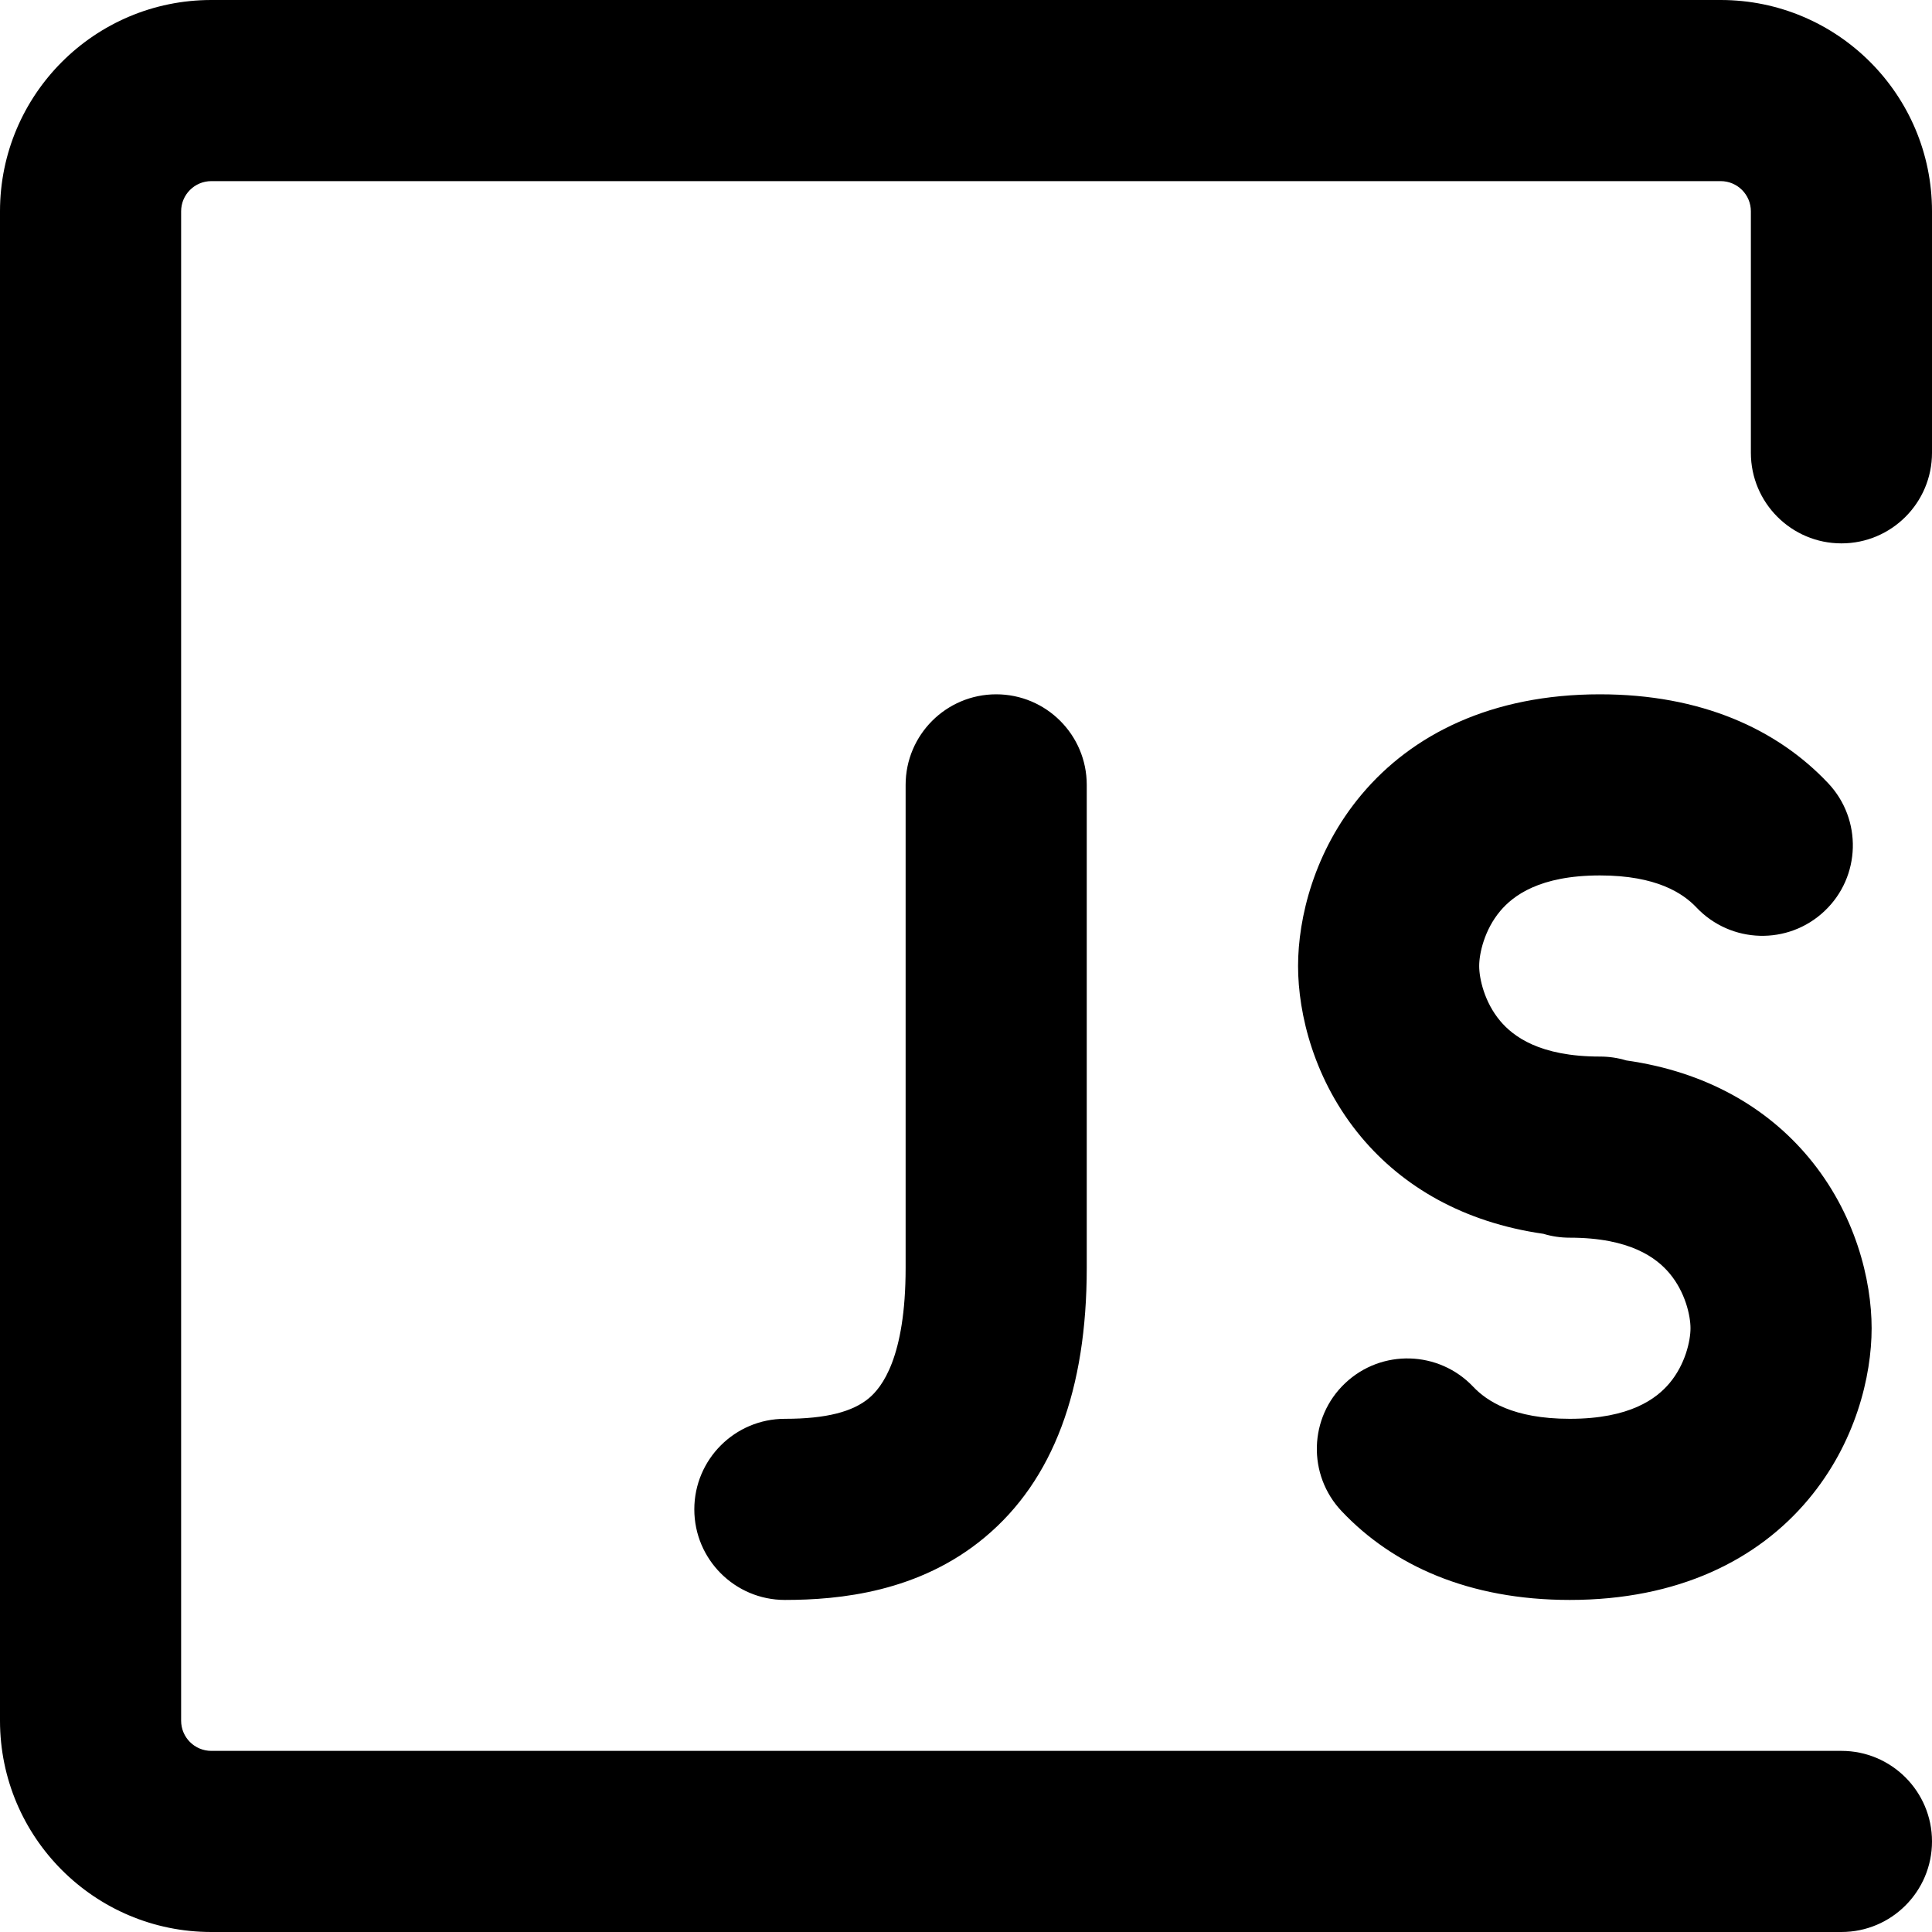
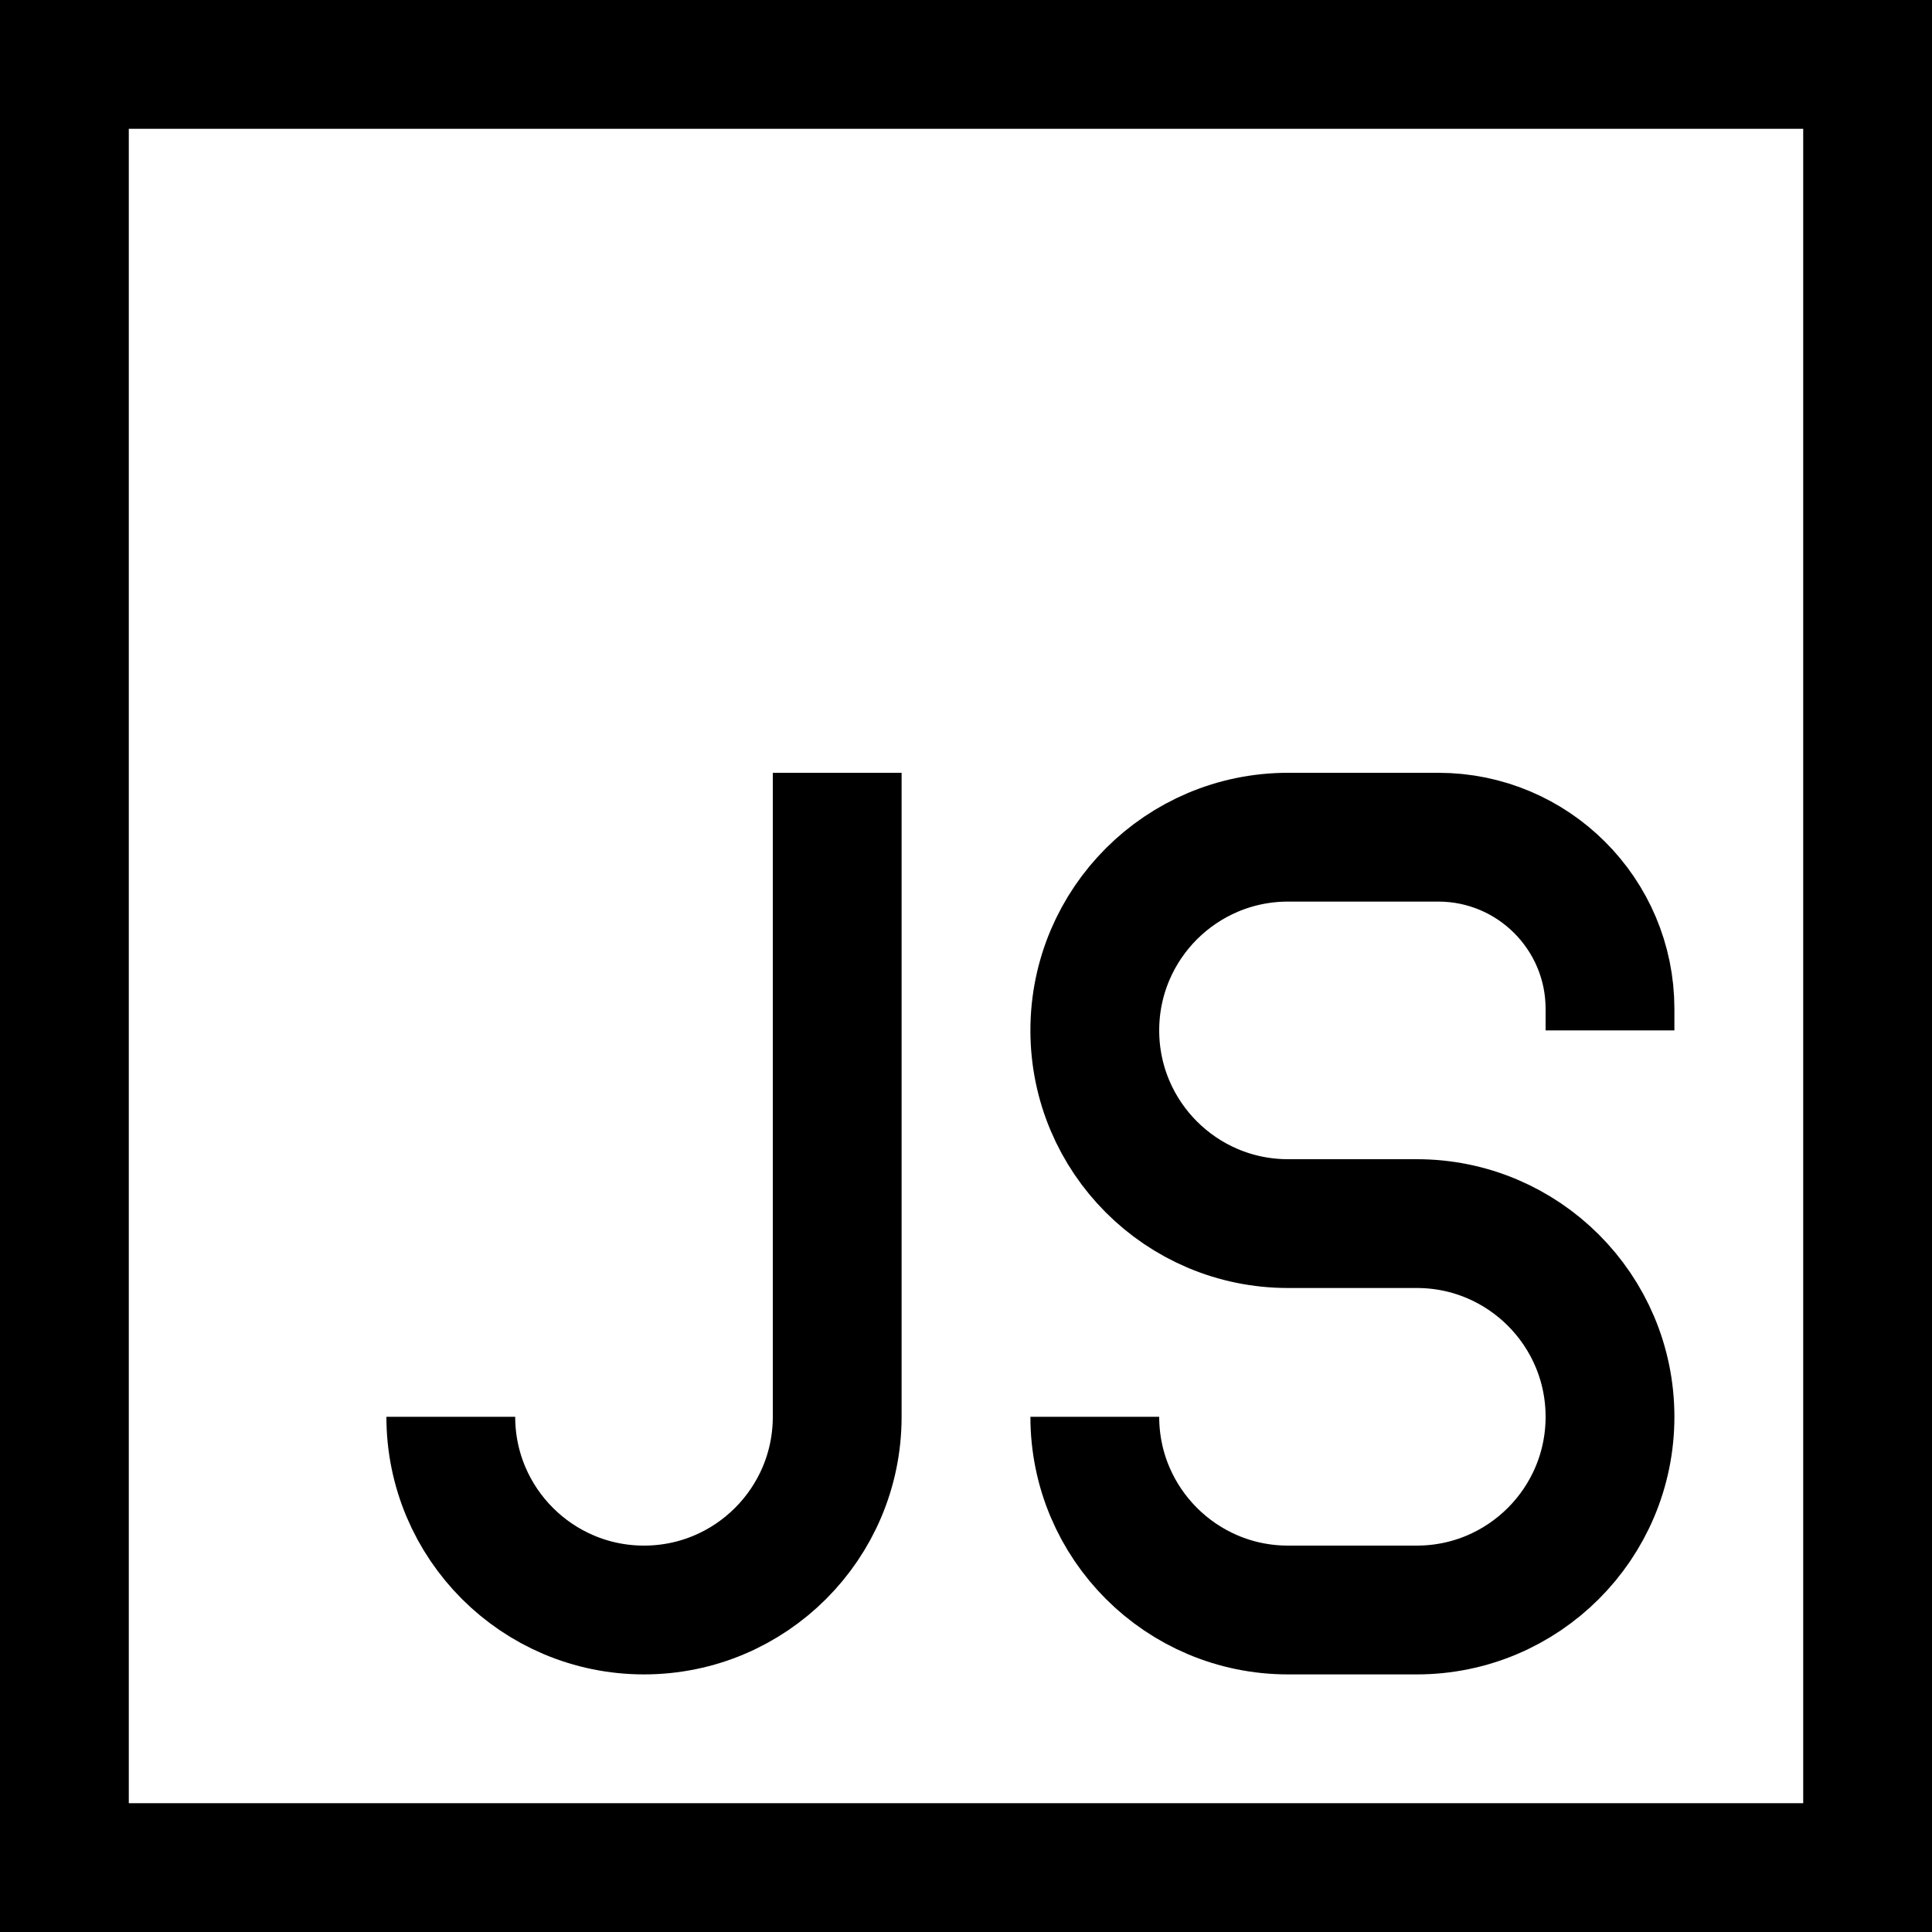
- <svg xmlns="http://www.w3.org/2000/svg" width="800px" height="800px" viewBox="0 0 16 16" fill="none">
-   <path fill-rule="nonzero" clip-rule="nonzero" d="M0 1.75C0 0.784 0.784 0 1.75 0H14.25C15.216 0 16 0.784 16 1.75V3.75C16 4.164 15.664 4.5 15.25 4.5C14.836 4.5 14.5 4.164 14.5 3.75V1.75C14.5 1.612 14.388 1.5 14.25 1.5H1.75C1.612 1.5 1.5 1.612 1.5 1.75V14.25C1.5 14.388 1.612 14.5 1.75 14.5H15.25C15.664 14.5 16 14.836 16 15.25C16 15.664 15.664 16 15.25 16H1.75C0.784 16 0 15.216 0 14.25V1.75ZM8.25 5.75C8.664 5.75 9 6.086 9 6.5V10.5C9 11.505 8.724 12.258 8.155 12.732C7.612 13.185 6.954 13.25 6.5 13.25C6.086 13.25 5.75 12.914 5.75 12.5C5.75 12.086 6.086 11.75 6.5 11.75C6.846 11.75 7.063 11.69 7.195 11.58C7.301 11.492 7.5 11.245 7.5 10.5V6.5C7.5 6.086 7.836 5.75 8.25 5.75ZM11.276 6.58C11.694 6.082 12.351 5.75 13.25 5.75C14.085 5.75 14.715 6.036 15.139 6.485C15.424 6.786 15.411 7.261 15.11 7.545C14.809 7.83 14.334 7.816 14.049 7.515C13.939 7.399 13.72 7.25 13.25 7.25C12.749 7.25 12.531 7.418 12.424 7.545C12.293 7.701 12.25 7.896 12.25 8C12.25 8.104 12.293 8.299 12.424 8.455C12.531 8.582 12.749 8.75 13.25 8.75C13.326 8.75 13.399 8.761 13.468 8.782C14.131 8.876 14.632 9.173 14.974 9.58C15.368 10.049 15.5 10.604 15.5 11C15.5 11.396 15.368 11.951 14.974 12.42C14.556 12.918 13.899 13.25 13 13.25C12.165 13.25 11.535 12.964 11.111 12.515C10.826 12.214 10.839 11.739 11.14 11.455C11.441 11.17 11.916 11.184 12.201 11.485C12.311 11.601 12.53 11.75 13 11.75C13.501 11.75 13.719 11.582 13.826 11.455C13.957 11.299 14 11.104 14 11C14 10.896 13.957 10.701 13.826 10.545C13.719 10.418 13.501 10.25 13 10.25C12.924 10.25 12.851 10.239 12.782 10.218C12.119 10.123 11.618 9.827 11.276 9.42C10.882 8.951 10.75 8.396 10.75 8C10.75 7.604 10.882 7.049 11.276 6.58Z" fill="#000000" />
+ <svg xmlns="http://www.w3.org/2000/svg" width="800px" height="800px" viewBox="0 0 15 15" fill="none">
+   <path d="M12.5 8V7.833C12.5 7.097 11.903 6.5 11.167 6.5H10C9.172 6.5 8.5 7.172 8.5 8C8.5 8.828 9.172 9.5 10 9.5H11C11.828 9.5 12.5 10.172 12.5 11C12.5 11.828 11.828 12.5 11 12.5H10C9.172 12.5 8.5 11.828 8.5 11M6.5 6V11C6.5 11.828 5.828 12.5 5 12.5C4.172 12.5 3.5 11.828 3.5 11M0.5 0.5H14.5V14.5H0.5V0.5Z" stroke="#000000" />
</svg>
